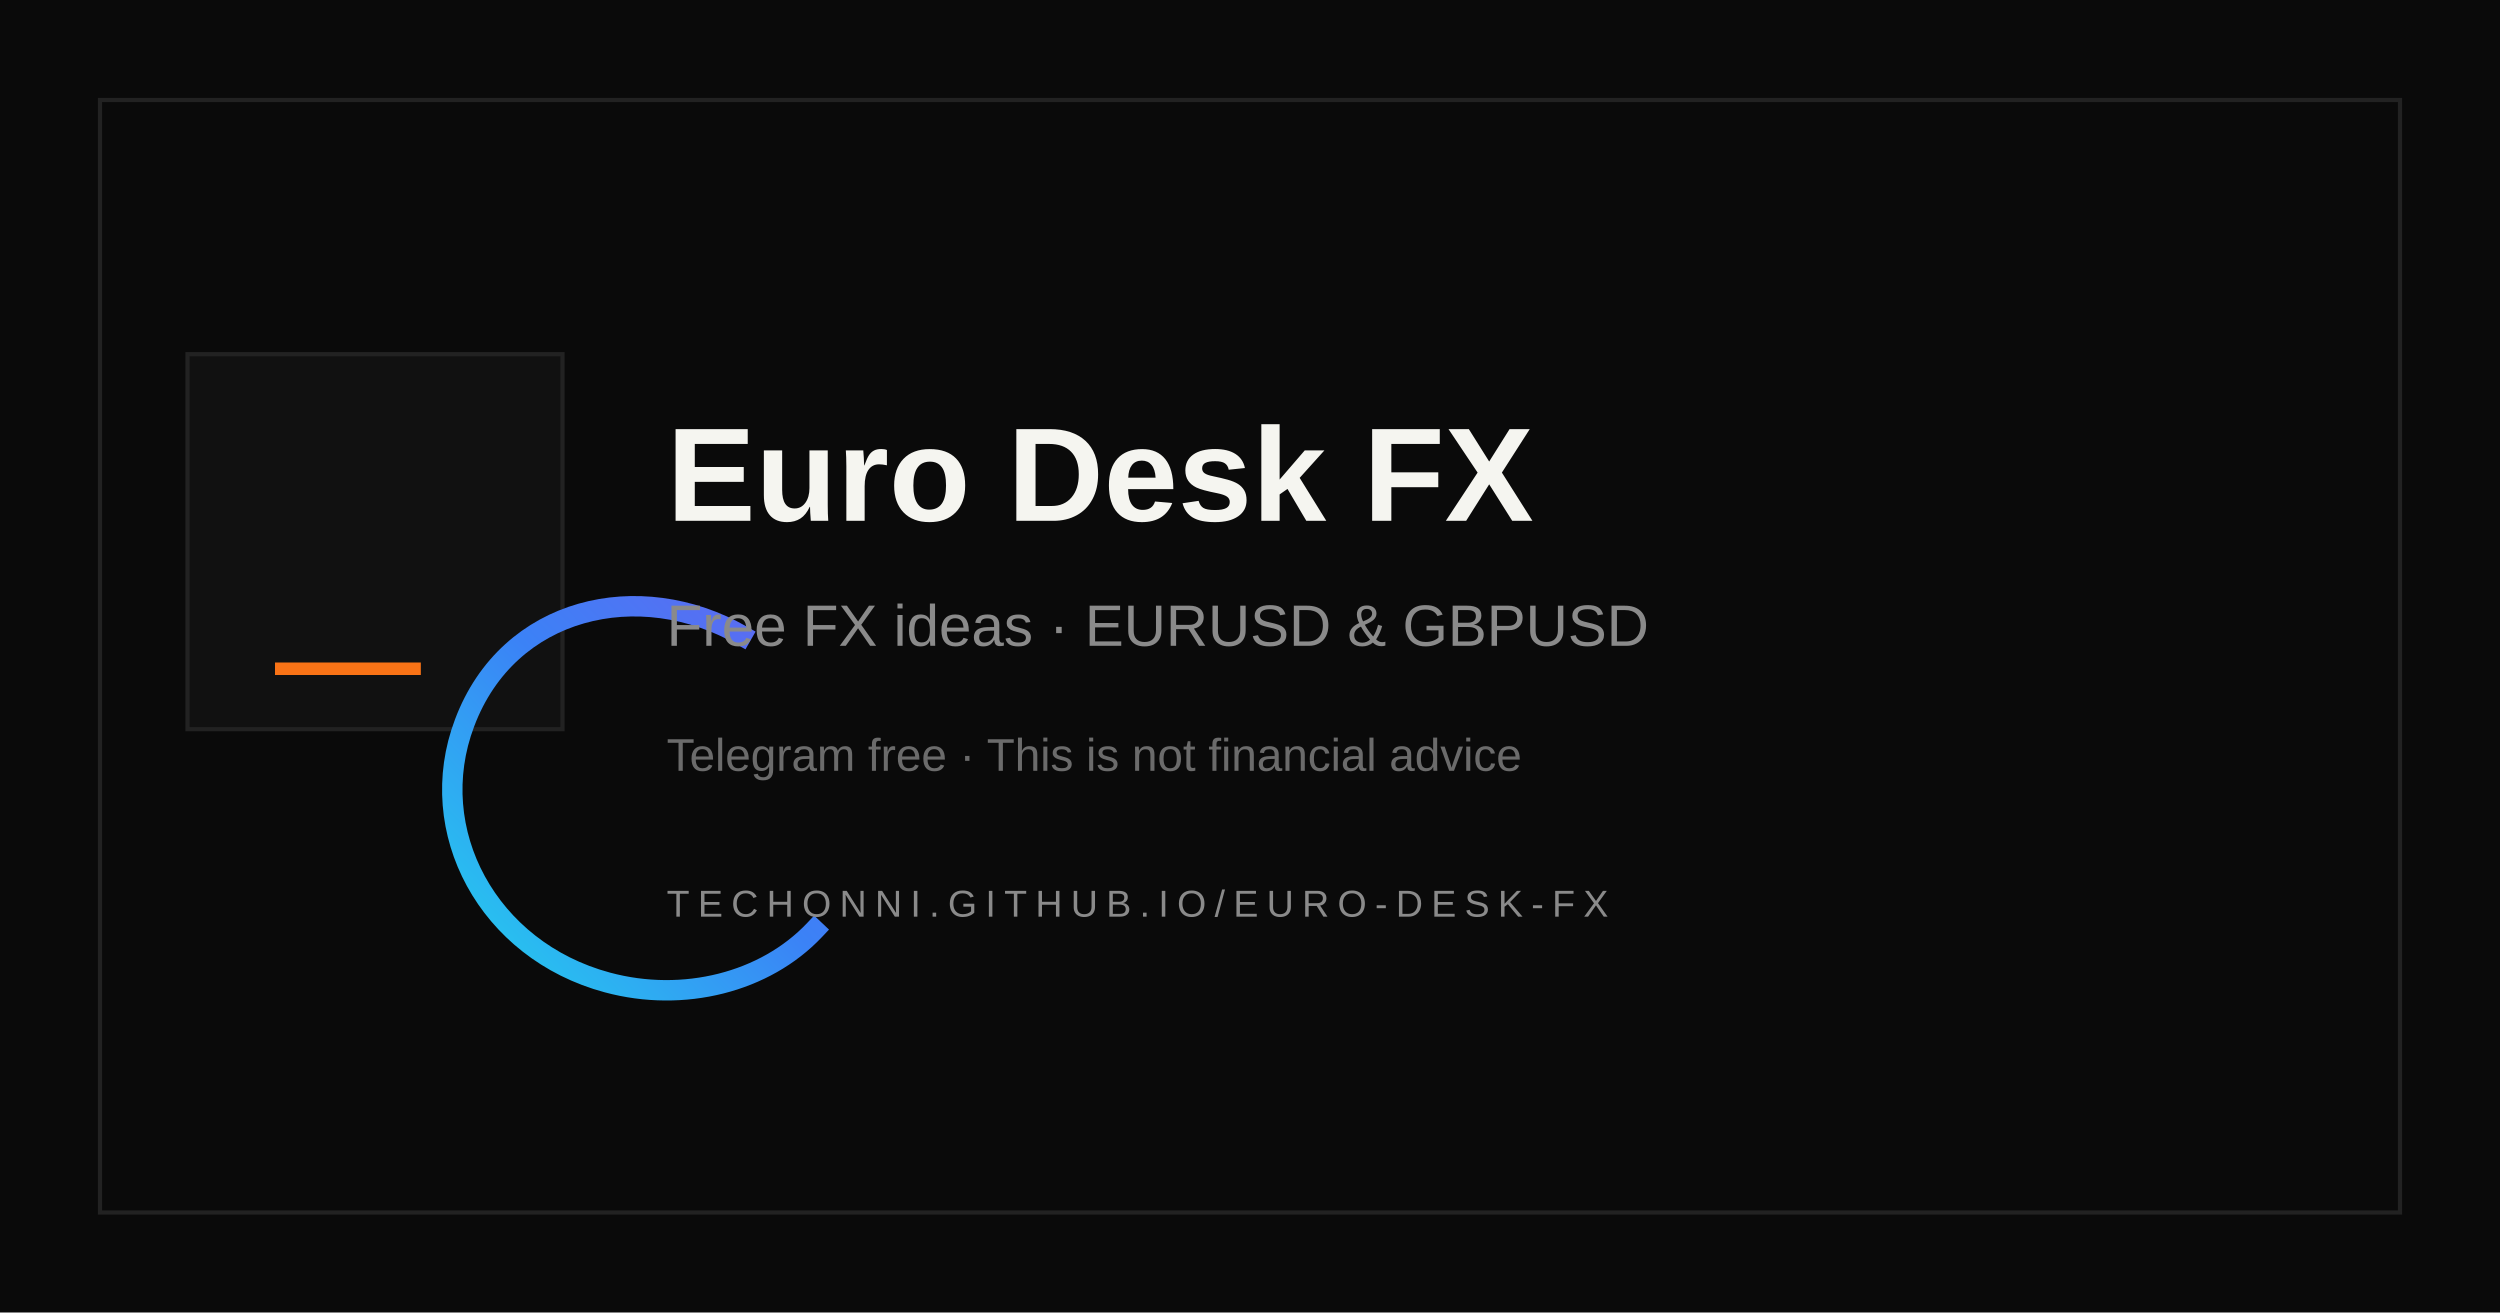
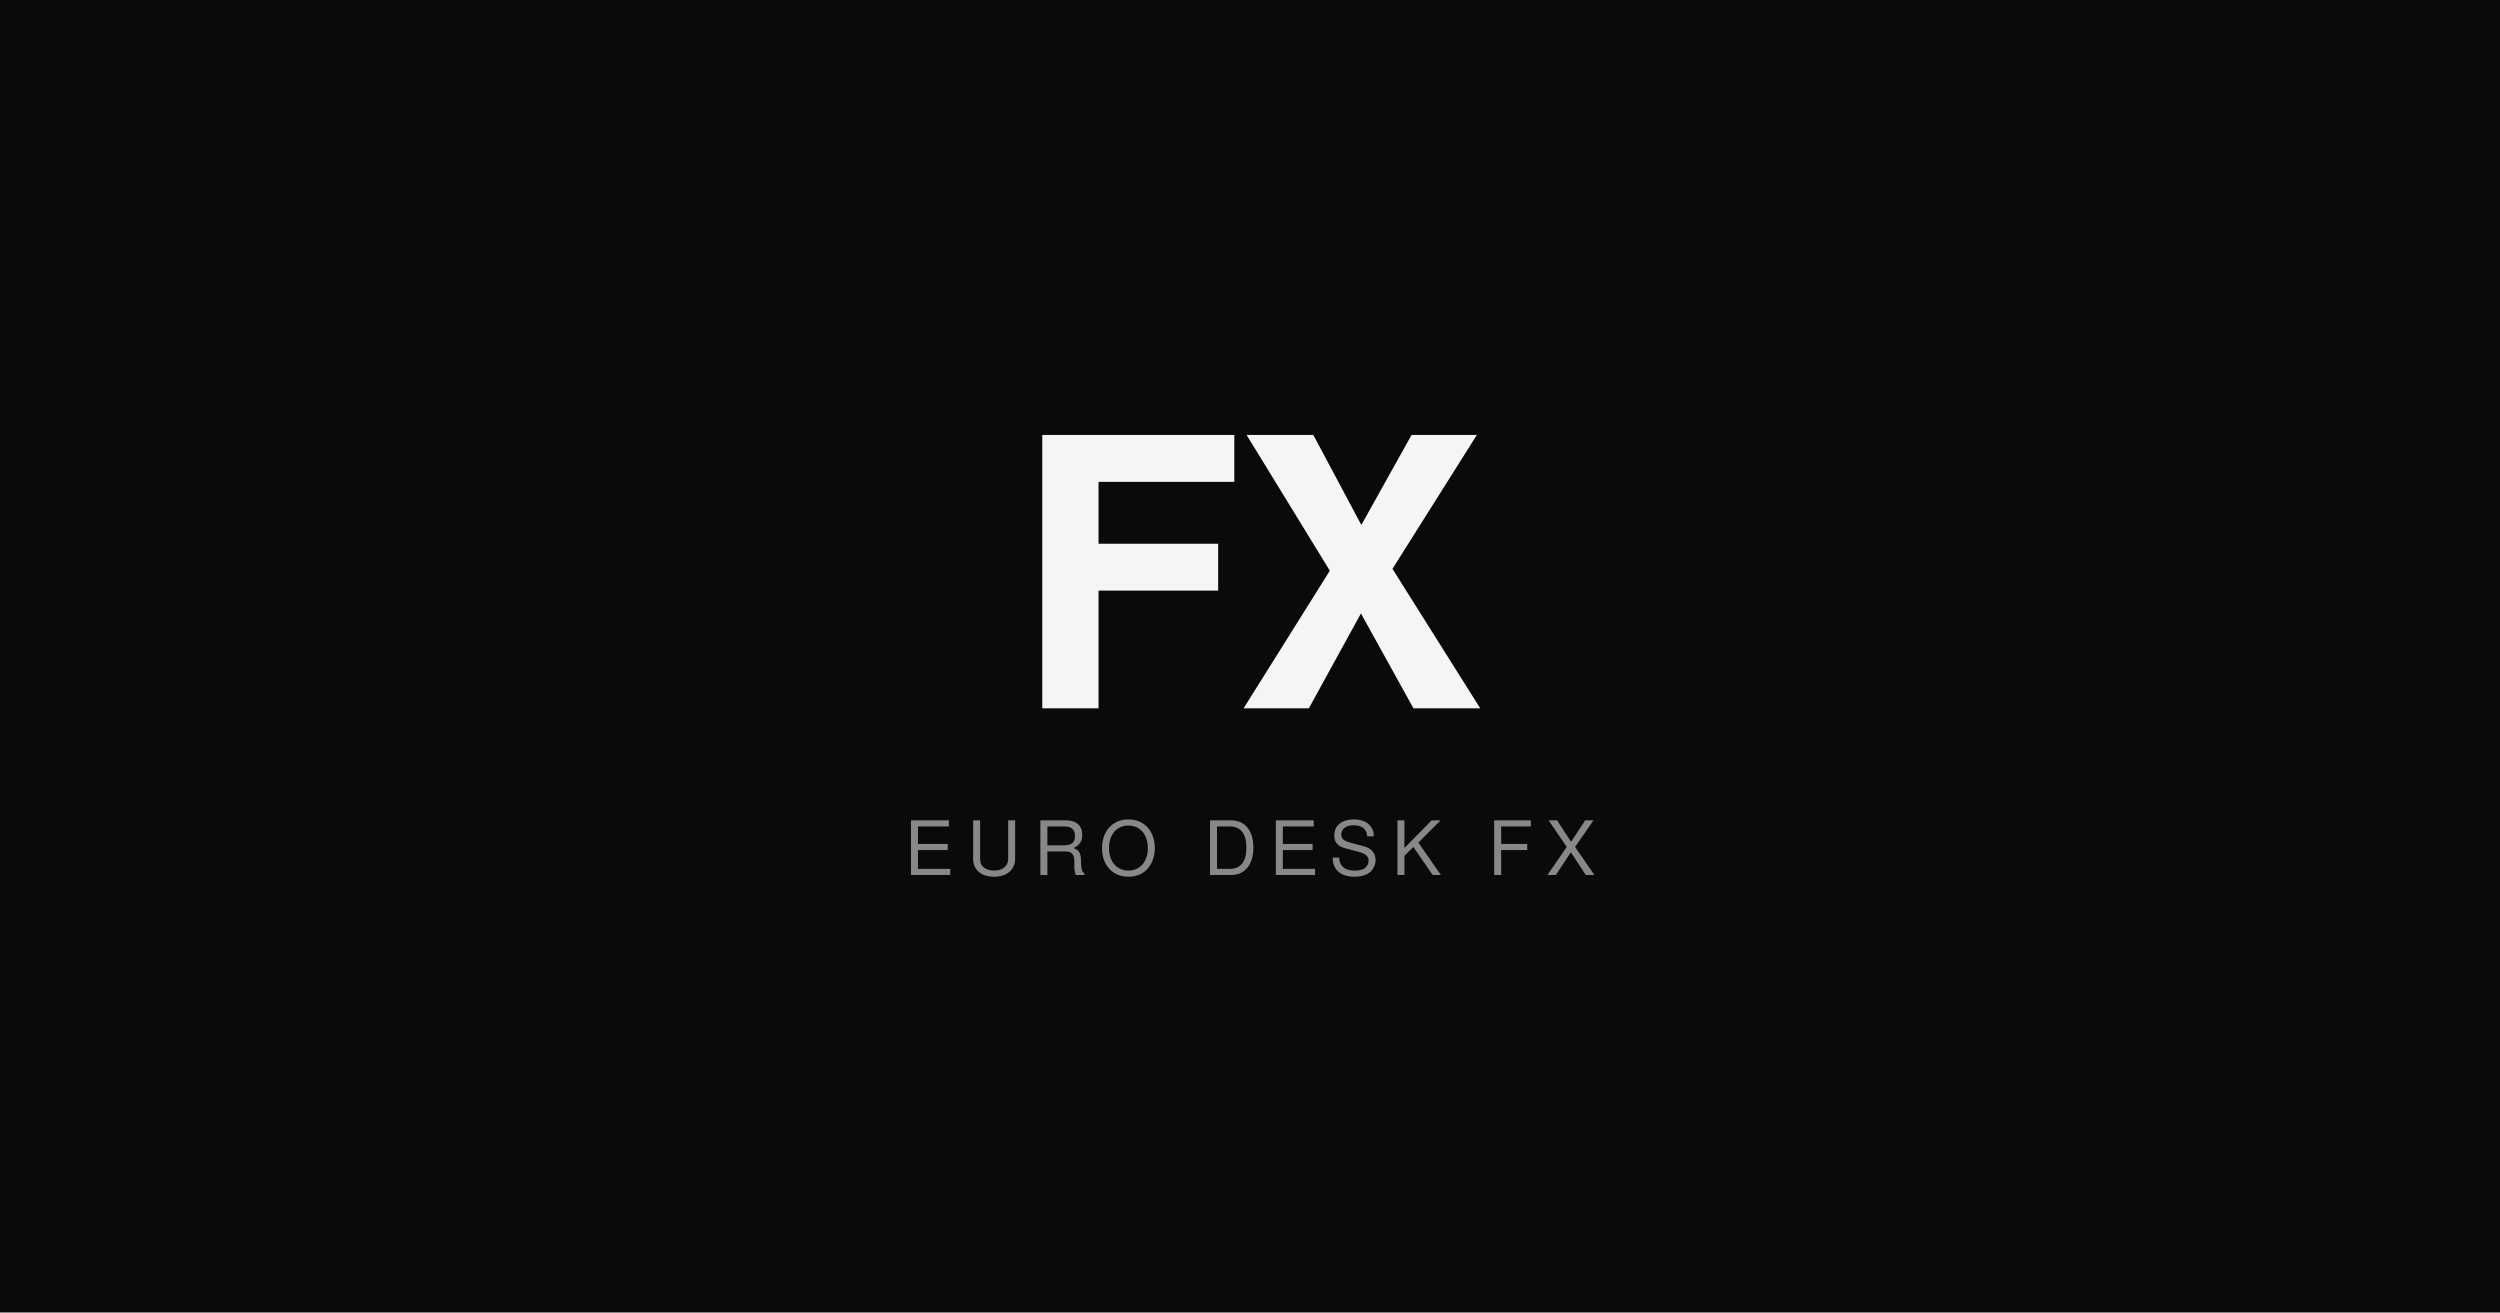
- <svg xmlns="http://www.w3.org/2000/svg" width="1200" height="630" viewBox="0 0 1200 630">
+ <svg xmlns="http://www.w3.org/2000/svg" viewBox="0 0 1200 630" role="img" aria-label="Euro Desk FX">
  <rect width="1200" height="630" fill="#0A0A0A" />
-   <rect x="48" y="48" width="1104" height="534" fill="none" stroke="#222222" stroke-width="2" />
-   <defs>
-     <linearGradient id="og" x1="0%" y1="100%" x2="100%" y2="0%">
-       <stop offset="0%" stop-color="#22D3EE" />
-       <stop offset="55%" stop-color="#3B82F6" />
-       <stop offset="100%" stop-color="#6366F1" />
-     </linearGradient>
-   </defs>
-   <g transform="translate(90,170)">
-     <rect width="180" height="180" fill="#111111" stroke="#222222" stroke-width="2" />
-     <g fill="none" stroke="url(#og)" stroke-width="14" stroke-linecap="square" transform="translate(28,30) scale(0.7)">
-       <path d="M340 150c-70-40-160-20-190 60-28 74 16 156 98 178 52 14 108 0 142-36" />
-       <path d="M160 230h148" />
-       <path d="M168 282h132" />
-     </g>
-     <rect x="42" y="148" width="70" height="6" fill="#F97316" />
-   </g>
-   <text x="320" y="250" font-family="Segoe UI, Arial, sans-serif" font-size="64" font-weight="700" fill="#F5F5F0">Euro Desk FX</text>
-   <text x="320" y="310" font-family="Segoe UI, Arial, sans-serif" font-size="28" fill="#8A8A8A">Free FX ideas · EURUSD &amp; GBPUSD</text>
-   <text x="320" y="370" font-family="Segoe UI, Arial, sans-serif" font-size="22" fill="#6B6B6B">Telegram free · This is not financial advice</text>
-   <text x="320" y="440" font-family="Segoe UI, Arial, sans-serif" font-size="18" letter-spacing="4" fill="#8A8A8A">TECHONNI.GITHUB.IO/EURO-DESK-FX</text>
+   <text x="600" y="340" text-anchor="middle" font-family="ui-sans-serif, system-ui, Segoe UI, Helvetica, Arial, sans-serif" font-size="180" font-weight="700" fill="#F5F5F5" letter-spacing="-4">FX</text>
+   <text x="600" y="420" text-anchor="middle" font-family="ui-sans-serif, system-ui, Segoe UI, Helvetica, Arial, sans-serif" font-size="36" font-weight="500" fill="#888888" letter-spacing="6">EURO DESK FX</text>
</svg>
